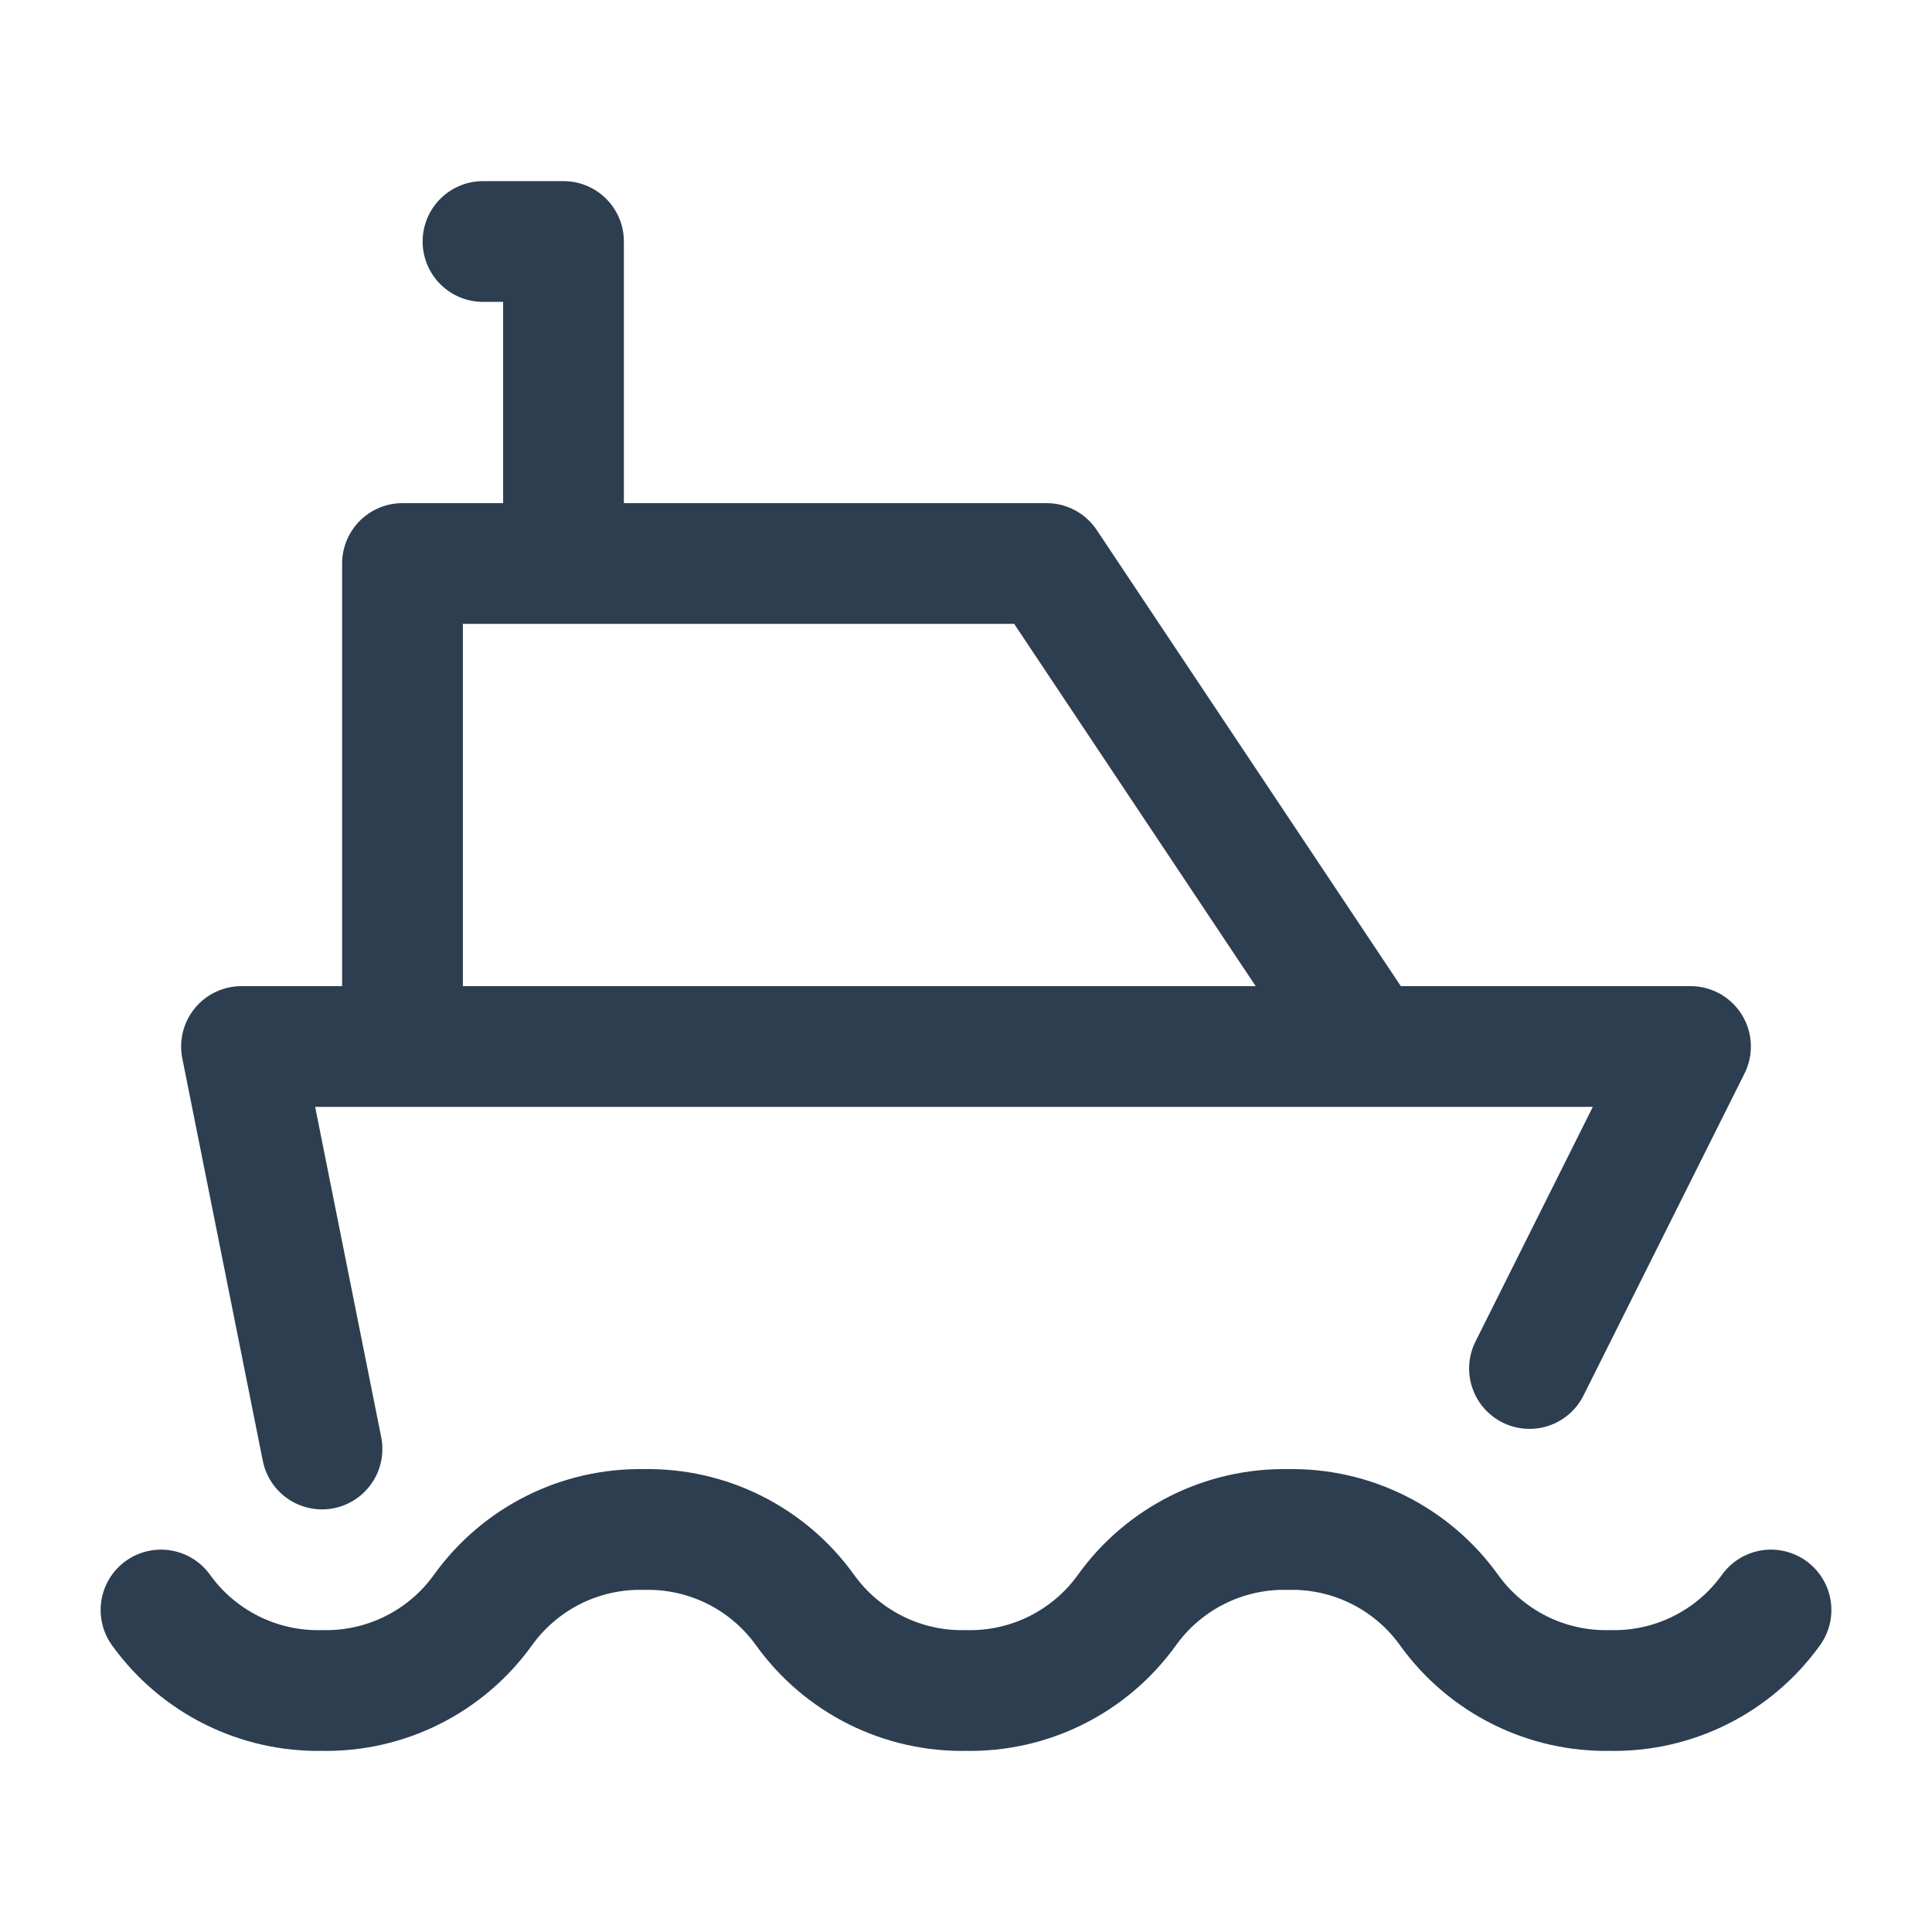
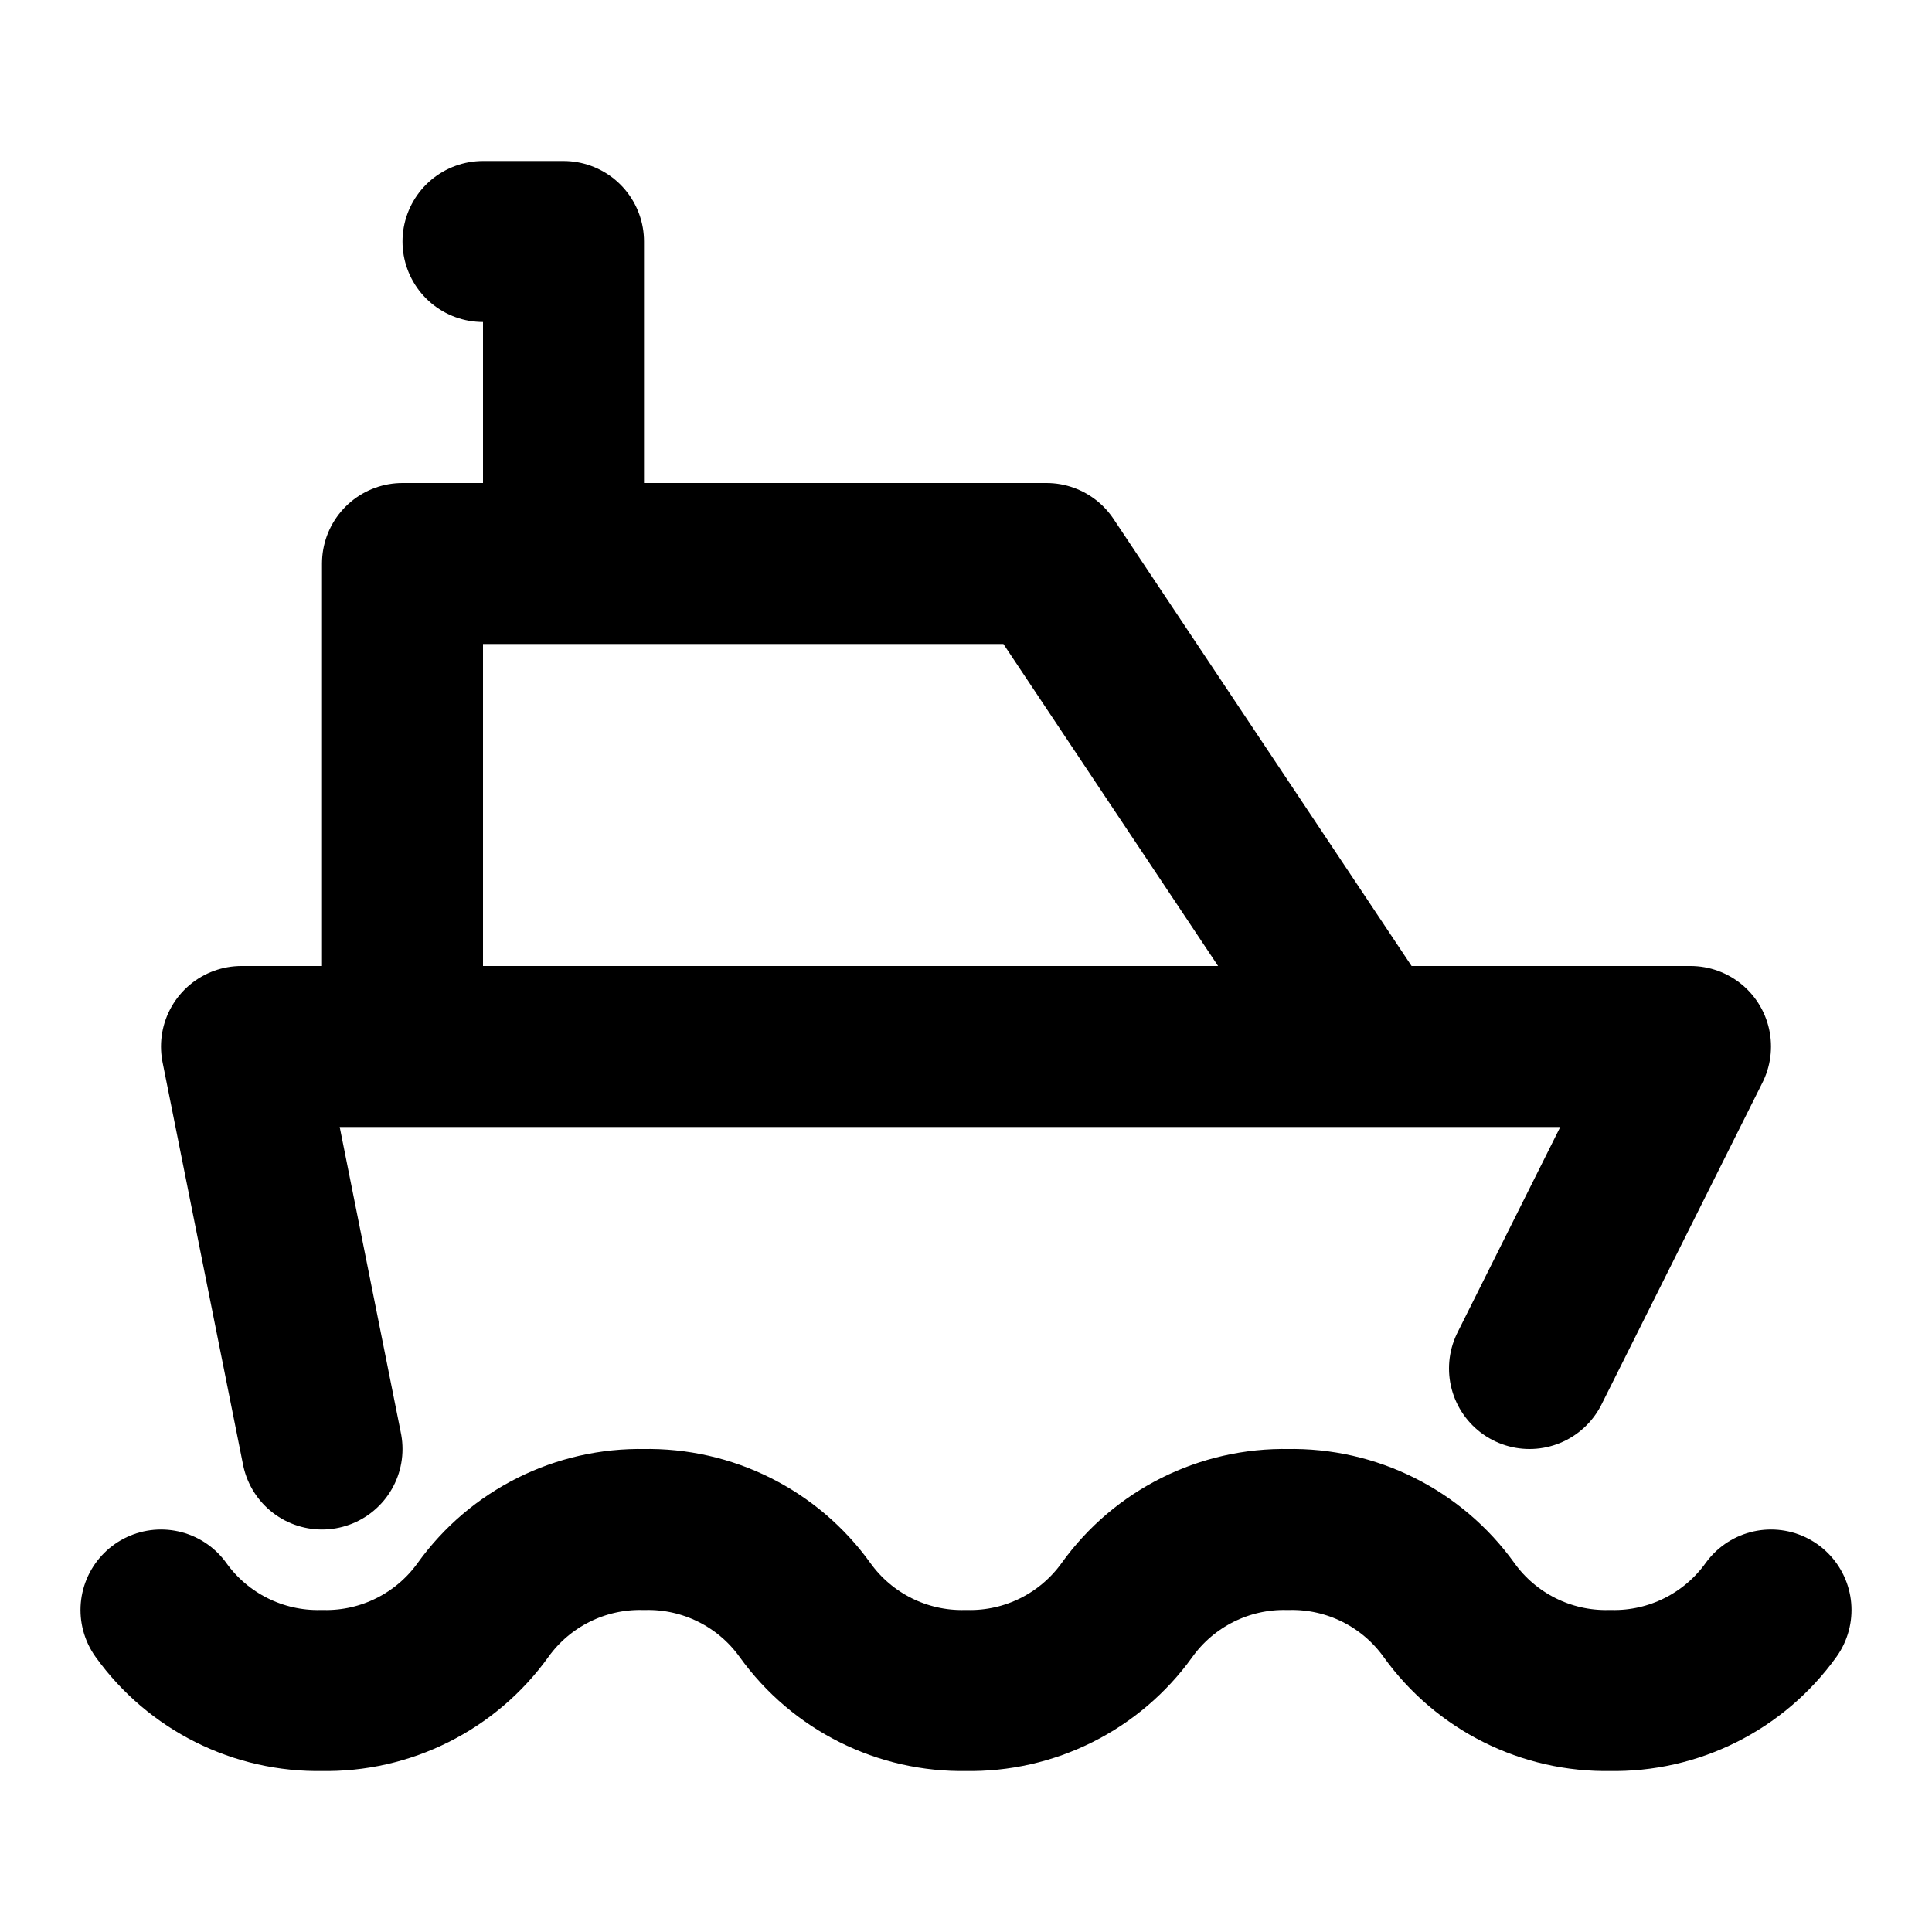
- <svg xmlns="http://www.w3.org/2000/svg" class="prefix__icon prefix__icon-tabler prefix__icon-tabler-ship" width="44" height="44" viewBox="0 0 24 24" stroke-width="1.5" stroke="#2c3e50" fill="none" stroke-linecap="round" stroke-linejoin="round">
+ <svg xmlns="http://www.w3.org/2000/svg" width="24" height="24" stroke-width="2" stroke="currentColor" fill="none" stroke-linecap="round" stroke-linejoin="round">
  <path d="M0 0h24v24H0z" stroke="none" />
  <path d="M2 20a2.4 2.4 0 002 1 2.4 2.4 0 002-1 2.4 2.4 0 012-1 2.4 2.4 0 012 1 2.4 2.4 0 002 1 2.4 2.4 0 002-1 2.4 2.4 0 012-1 2.4 2.4 0 012 1 2.4 2.4 0 002 1 2.4 2.4 0 002-1M4 18l-1-5h18l-2 4M5 13V7h8l4 6M7 7V3H6" />
</svg>
